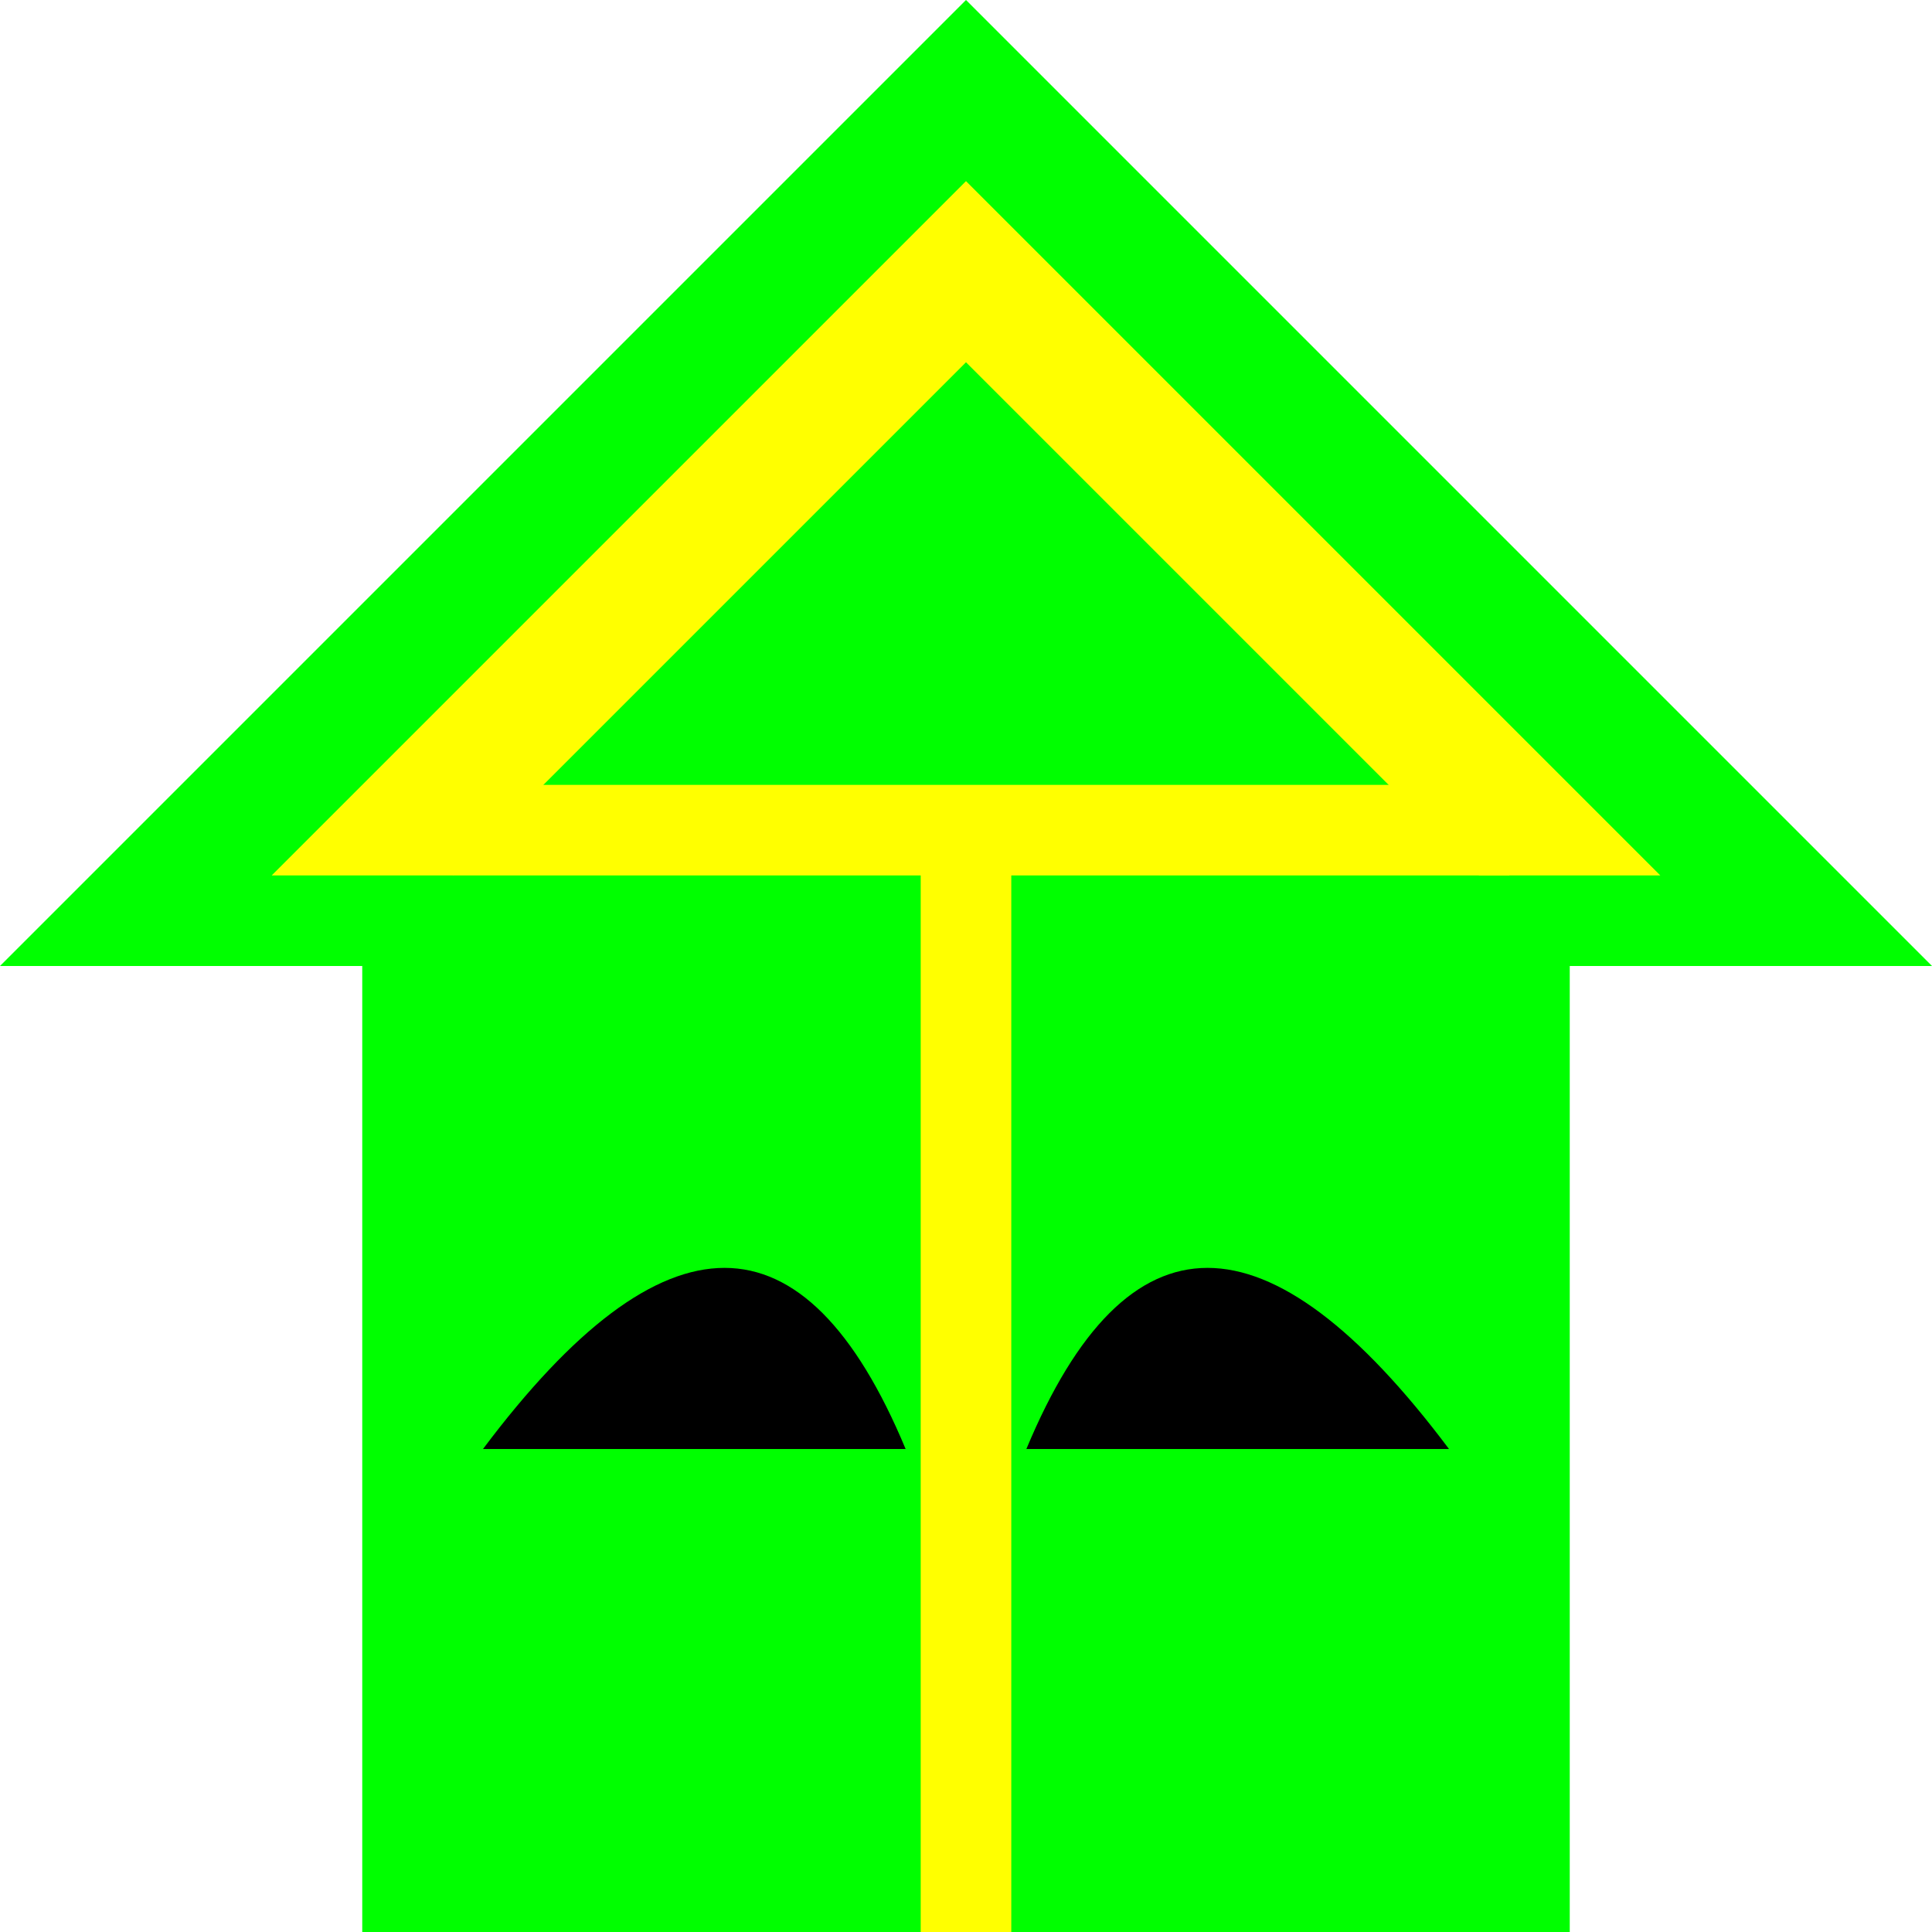
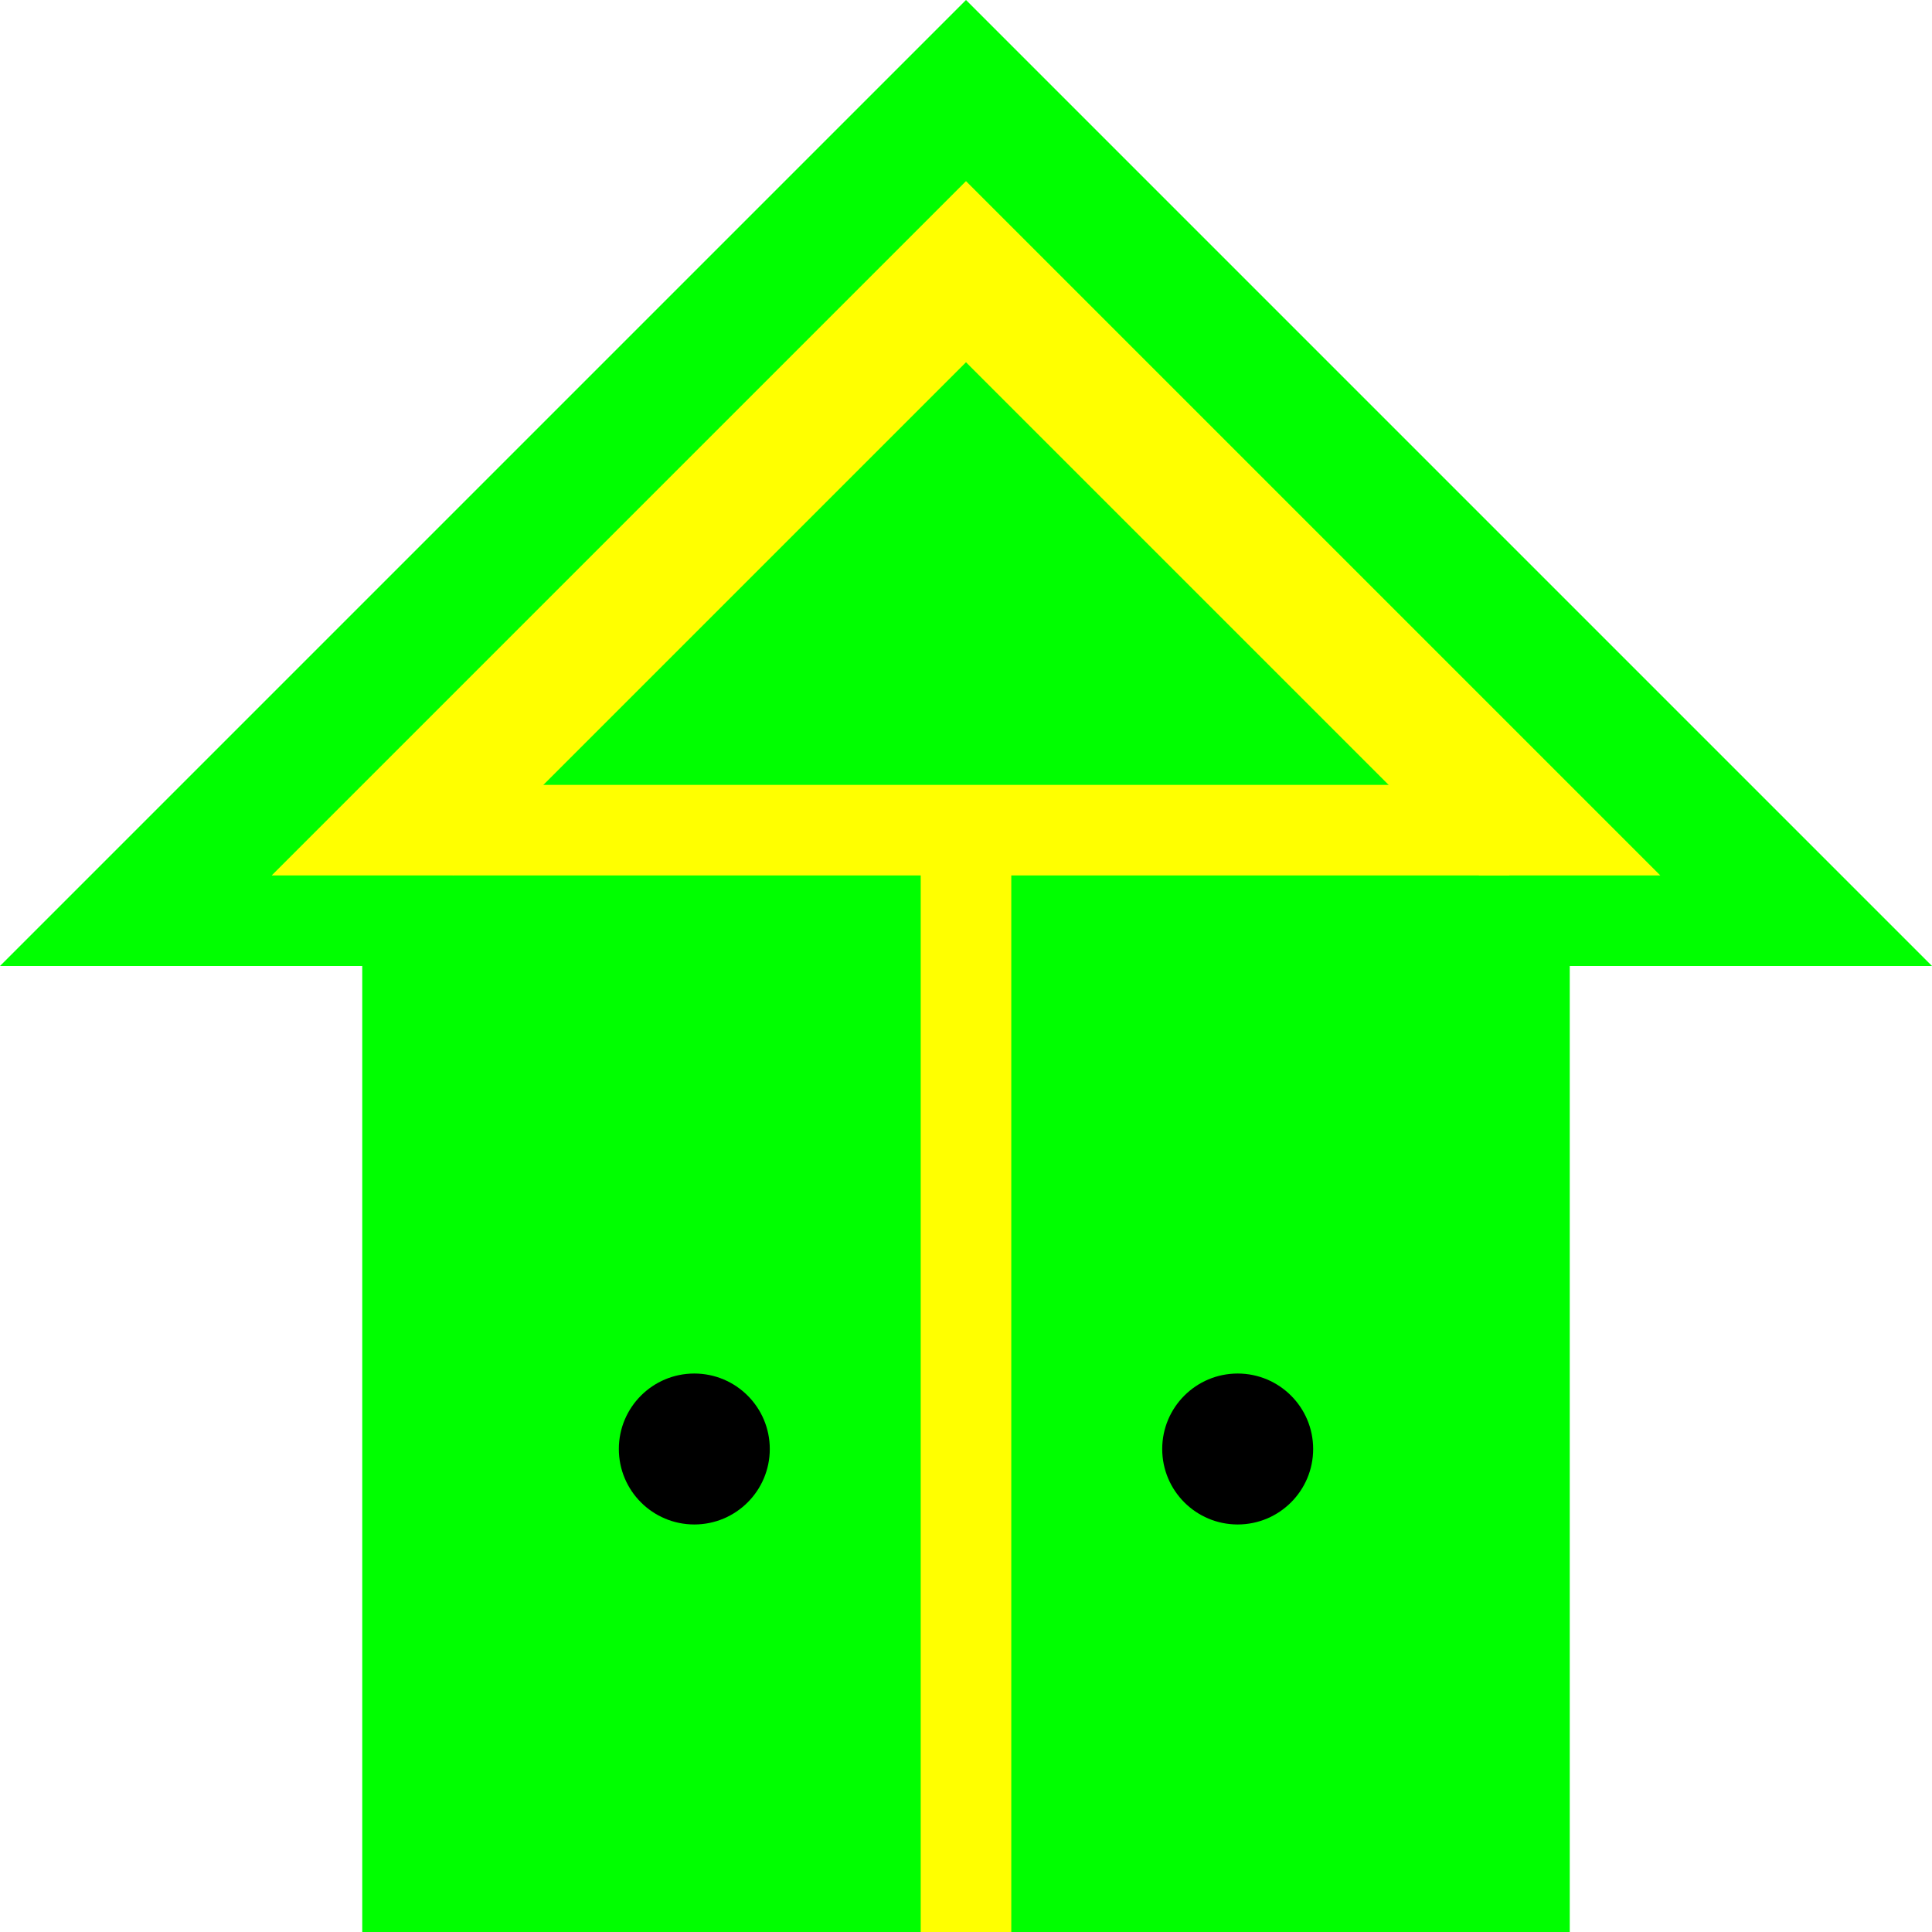
<svg xmlns="http://www.w3.org/2000/svg" viewBox="0 0 128 128" width="100%" height="100%">
  <g fill="#0f0">
    <path d="       M 64 0       l -64 64       h 24       v 64       h 80       v -64       h 24       l -64 -64       Z" />
  </g>
  <g fill="#ff0">
    <path d="       M 64 12       l -46 46       h 12       l 34 -34       Z" />
    <path d="       M 64 12       l 46 46       h -12       l -34 -34       Z" />
    <path d="       M 30 52       h 70       v 6       h -70       Z" />
    <path d="       M 61 56       v 72       h 6       v -72       Z" />
  </g>
  <g fill="#000">
-     <path d="       M 32 96       q 18 -24 28 0       Z" />
-     <path d="       M 96 96       q -18 -24 -28 0       Z" />
+     <circle cx="46" cy="96" r="5" />
+     <circle cx="82" cy="96" r="5" />
  </g>
</svg>
